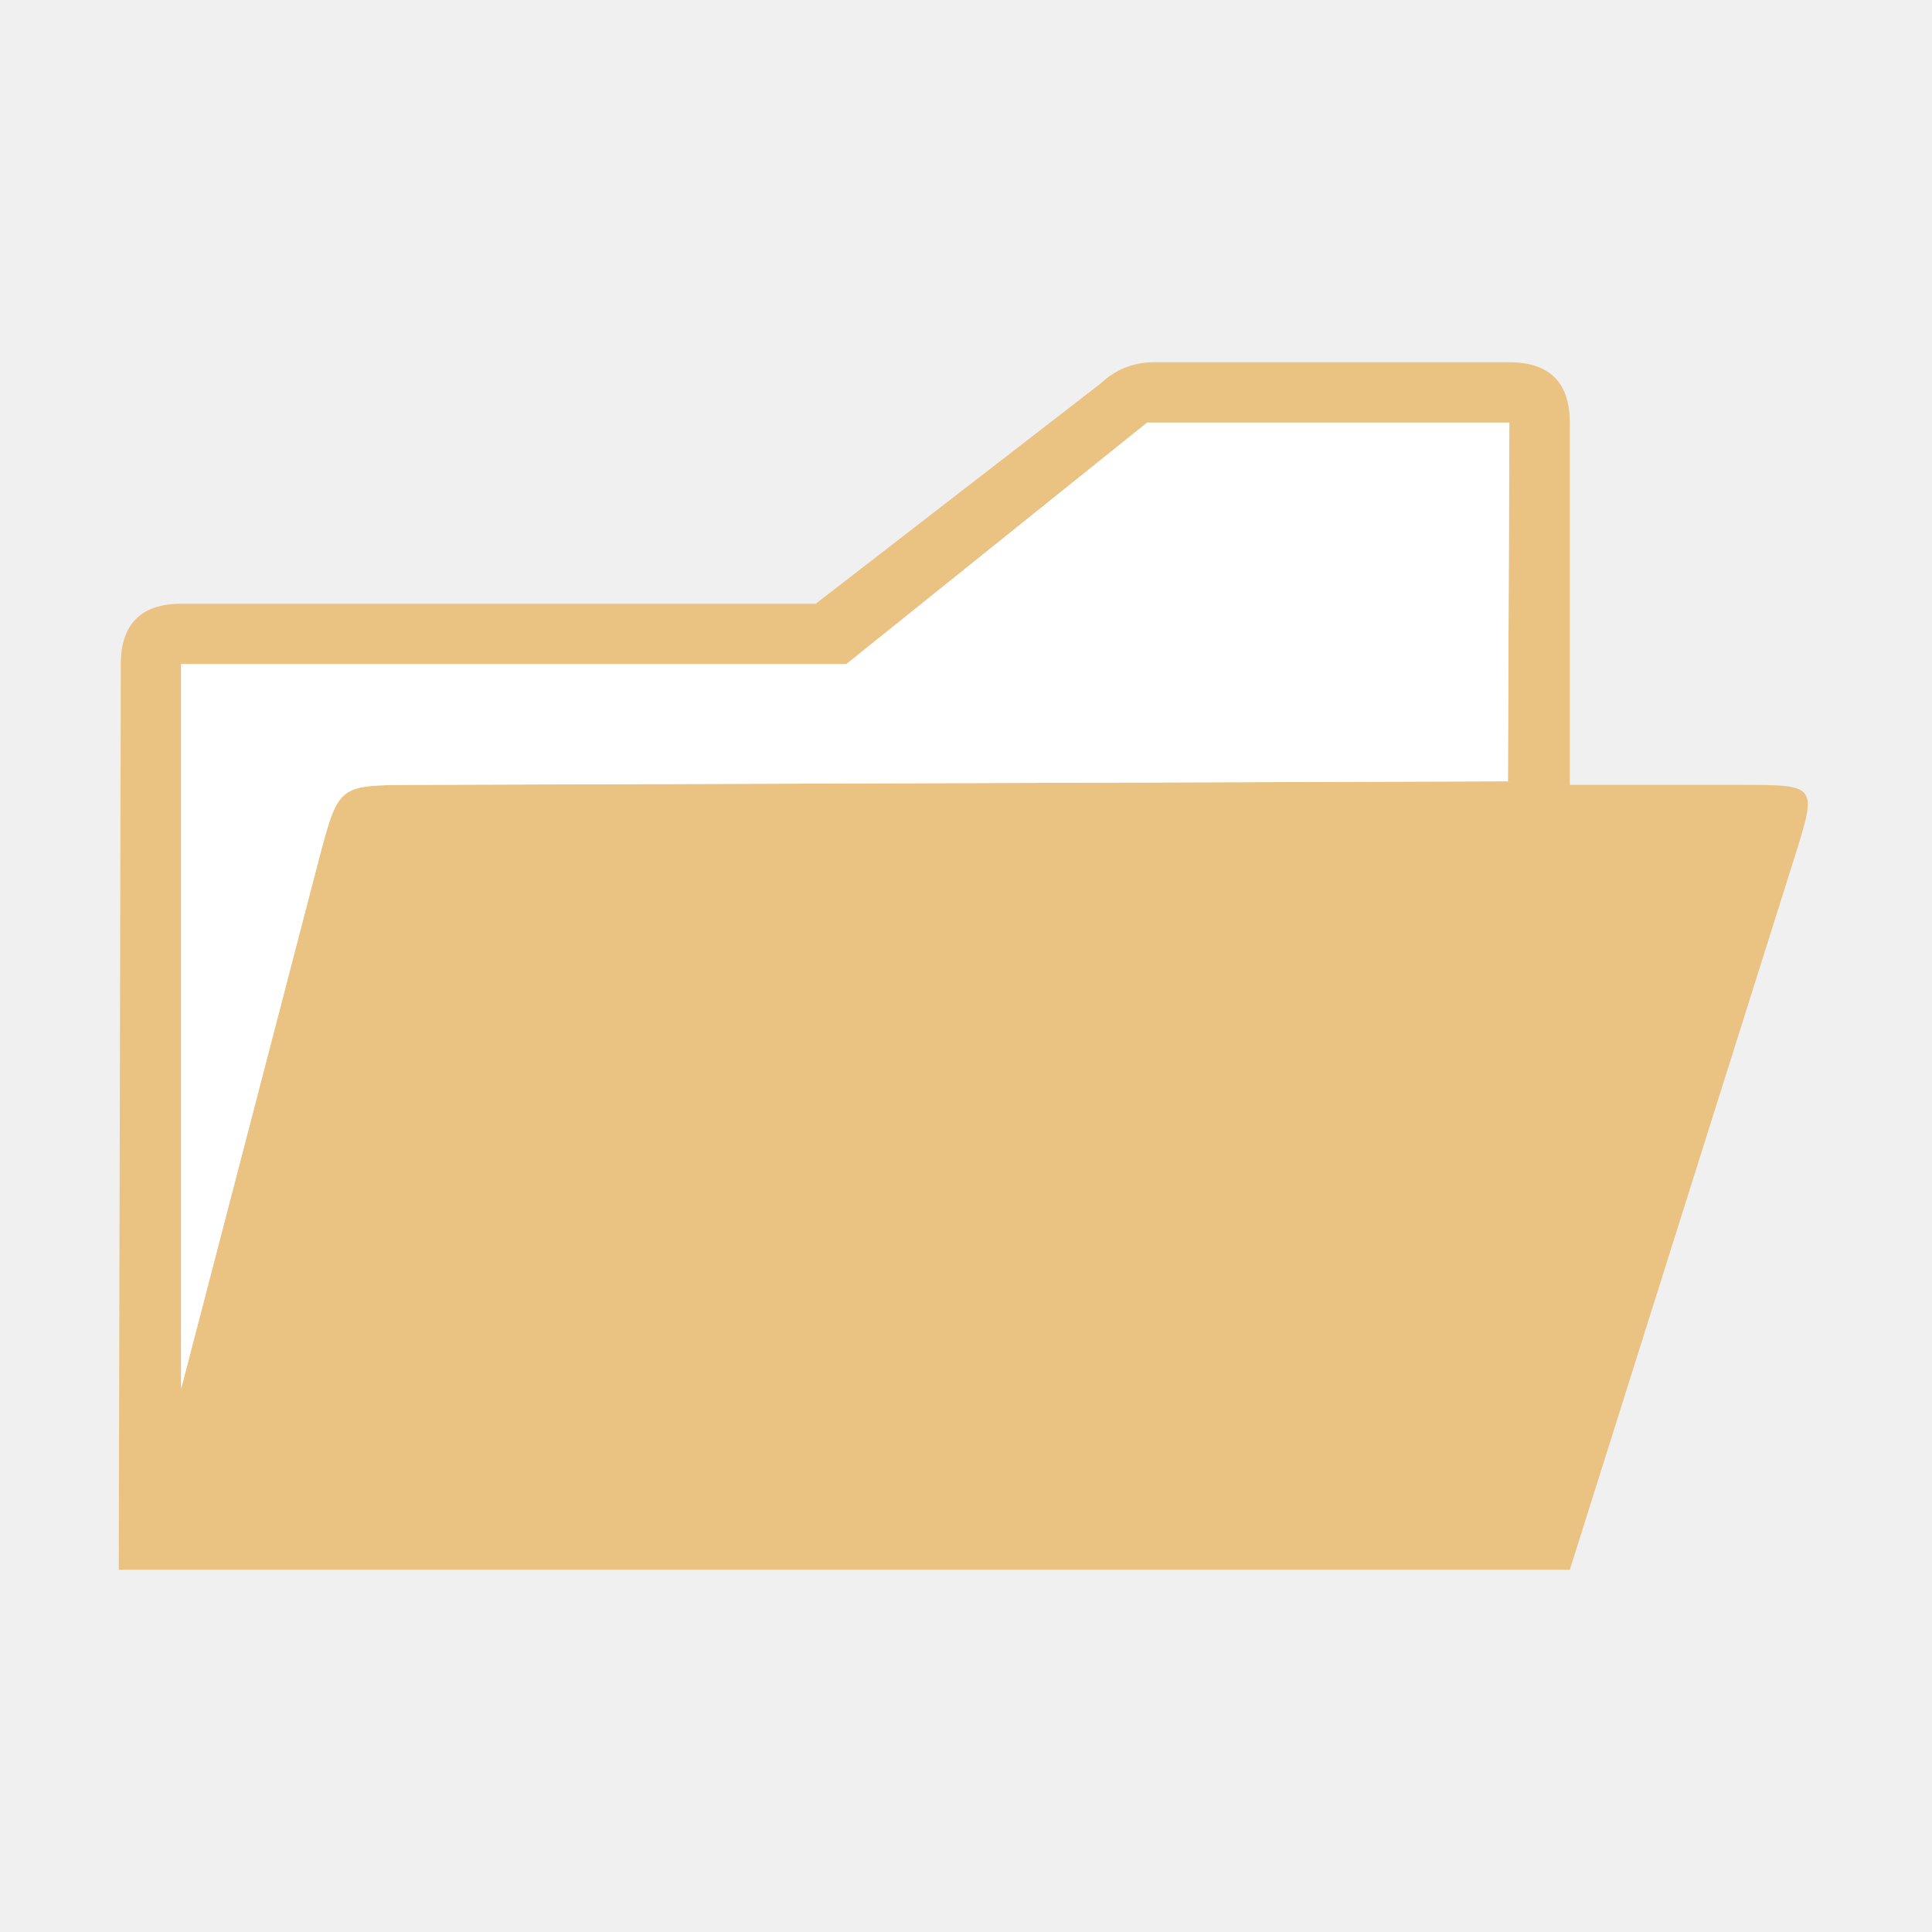
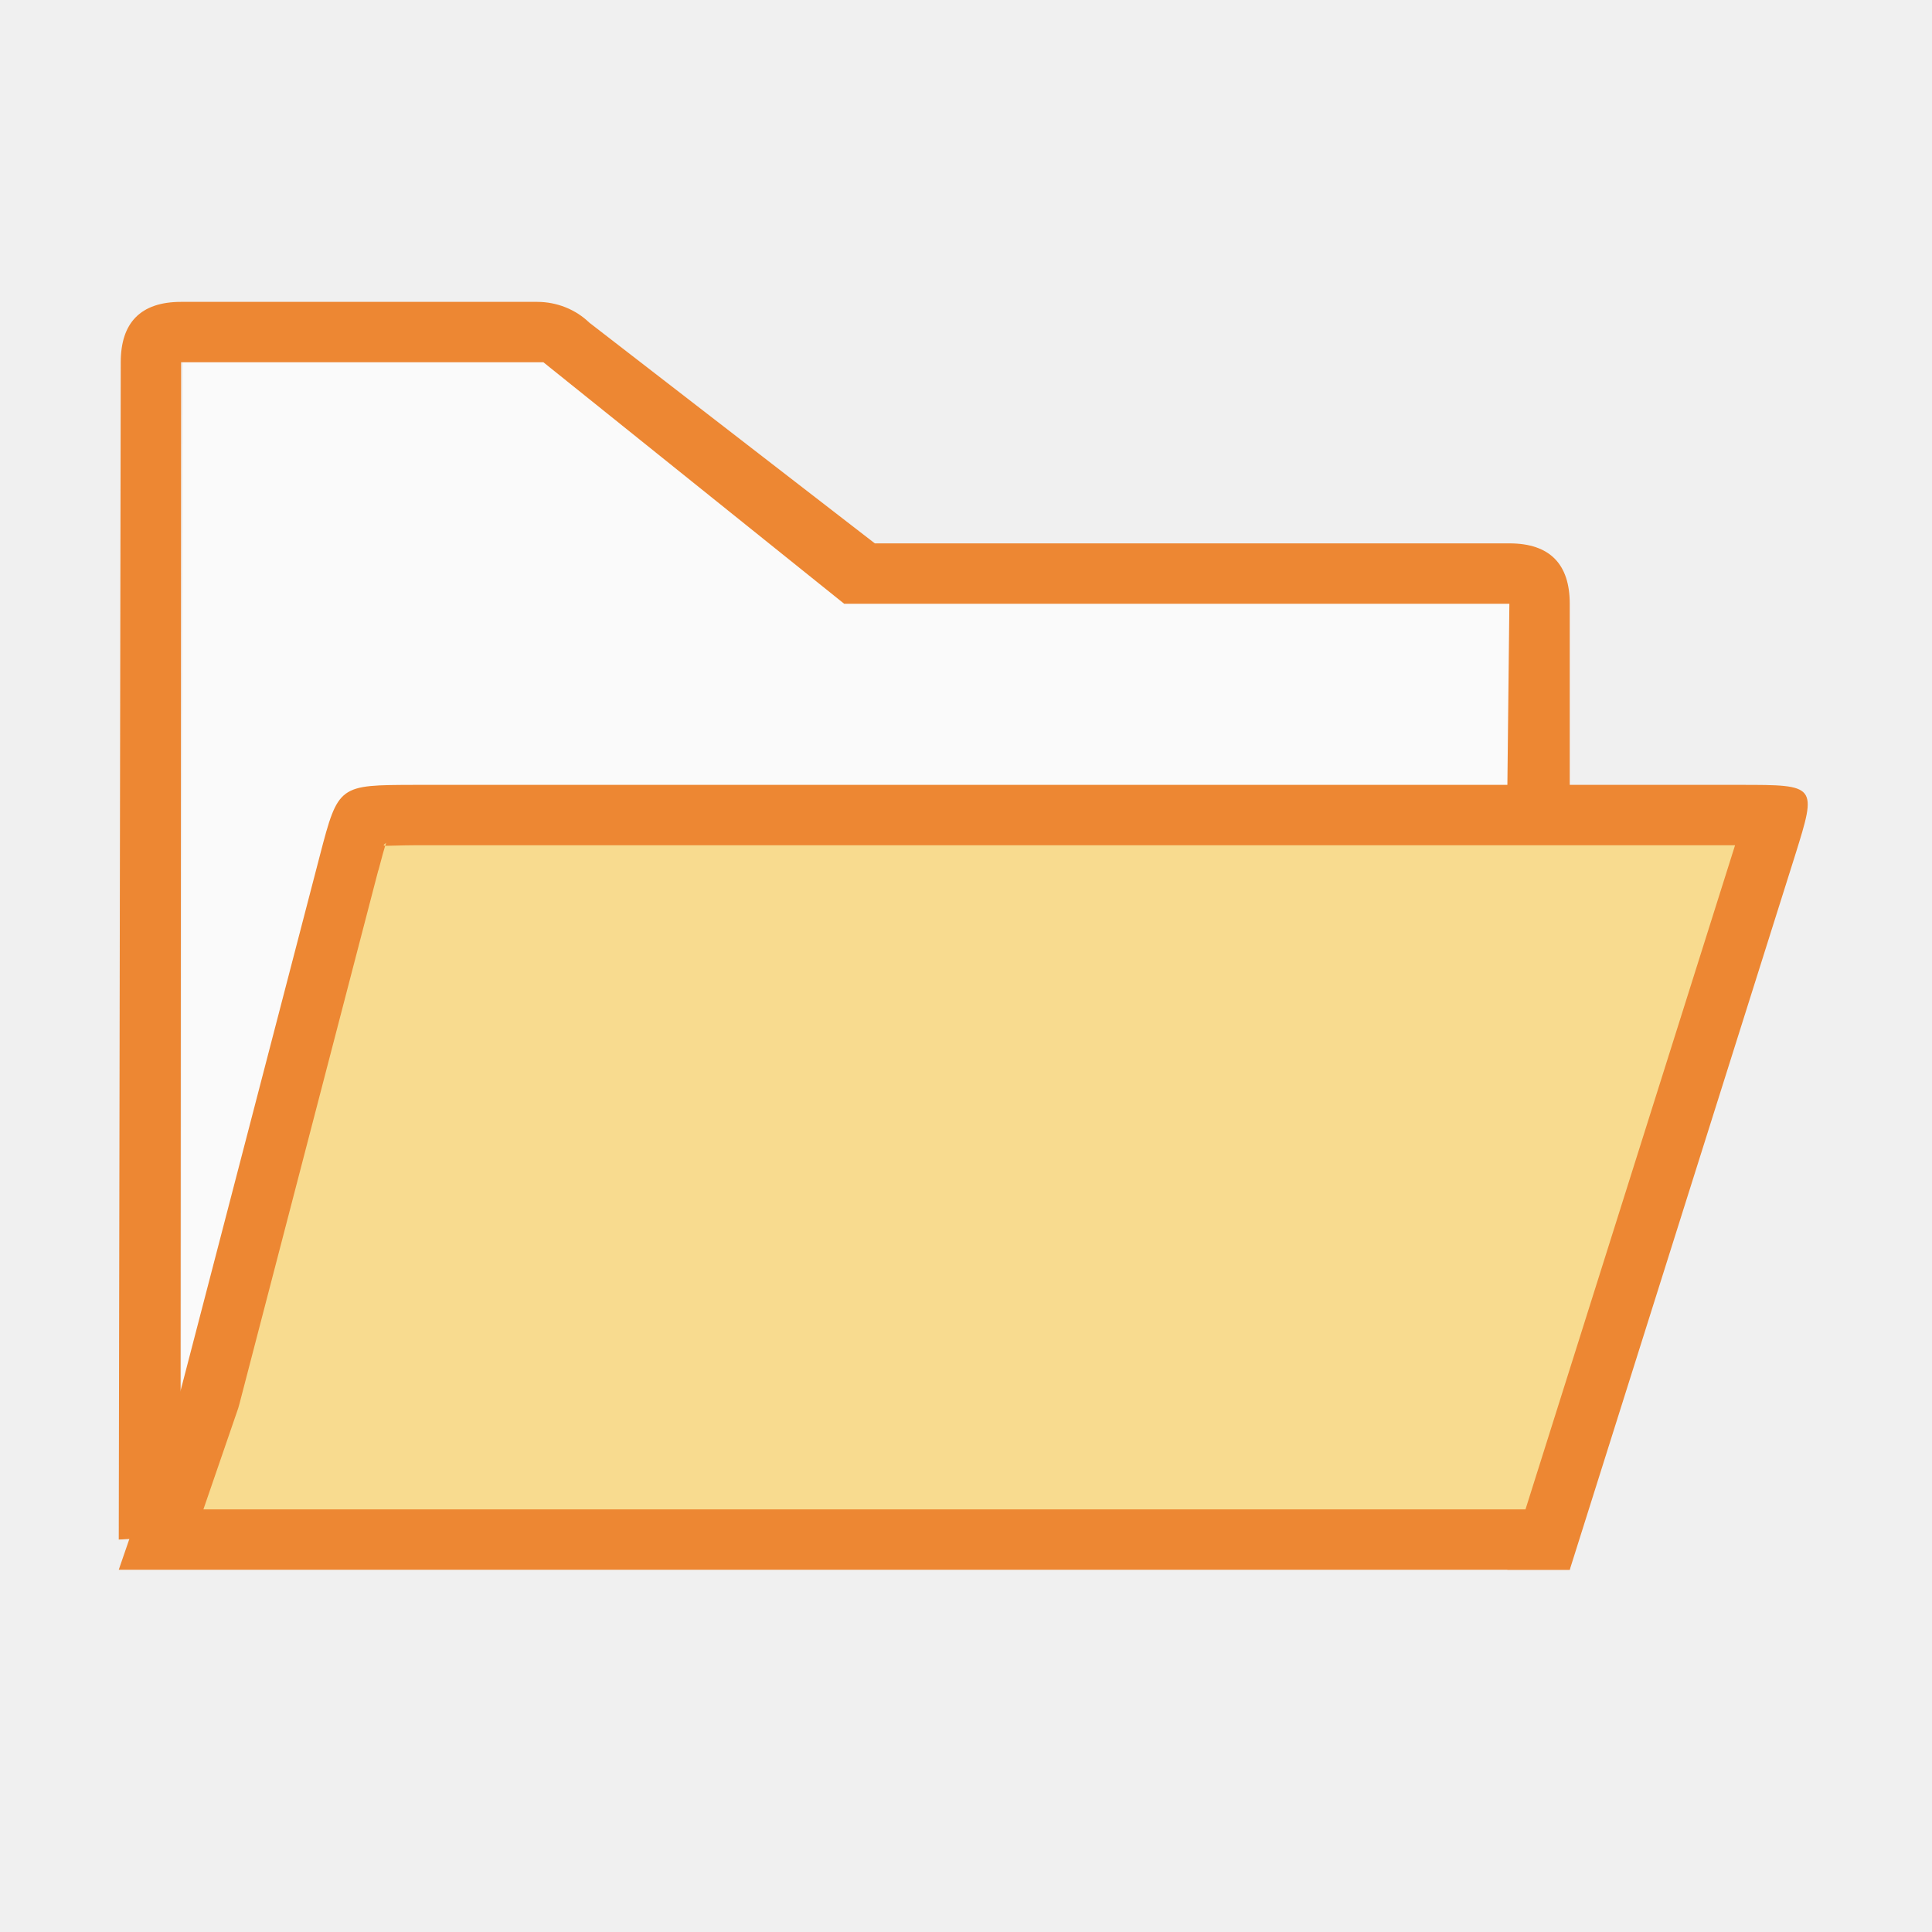
<svg xmlns="http://www.w3.org/2000/svg" viewBox="0 0 32 32">
-   <path d="m19.104 6c-.325 0-.636.124-.865.345l-4.728 3.655h-10.51c-.676 0-1.0.35-1 1l-.034 15h1.224 22.034.776l3.732-11.832c.365-1.168.365-1.168-.911-1.168h-2.821v-6c-0-.65-.324-1-1-1zm-.104 1h6l-.024 5.941-18.111.059c-1.25.004-1.262-.003-1.566 1.166l-2.298 8.834v-12h11.017z" fill="#eac282" fill-rule="evenodd" />
-   <path d="m19 7-4.983 4h-11.017v12l2.299-8.835c.316-1.166.316-1.161 1.566-1.165l18.111-.059.024-5.941z" fill="#fff" fill-rule="evenodd" />
+   <g fill-rule="evenodd">
+     <path d="m9.033 6 4.983 4h11.017l-.033 15h-22l.033-19z" fill="#fafafa" />
+     <path d="m8.896 5c.325 0.0.636.123.865.344l4.729 3.656h10.51c.676 0.0 1.0.35 1 1v16h-1.033v-13l.033-3h-11.018l-4.982-4h-6l-.01 19.441-1.023.059.033-19.5c0-.65.324-1 1-1z" fill="#ed8733" />
+     <path d="m1.967 26h1.223 22.035.775l3.732-11.832c.365-1.168.364-1.168-.912-1.168h-2.82-19.135c-1.25.004-1.262-.003-1.566 1.166l-2.299 8.834z" fill="#ed8733" />
+     <path d="m6.396 13.959c-.032.098-.068.224-.129.459a1 1 0 0 1 -.002 0l-2.299 8.834a1 1 0 0 1 -.021.074l-.576 1.674h21.855.043l3.471-11h-2.738-19.131-.004c-.528.003-.564.035-.469-.041z" fill="#f8db8f" />
+   </g>
</svg>
